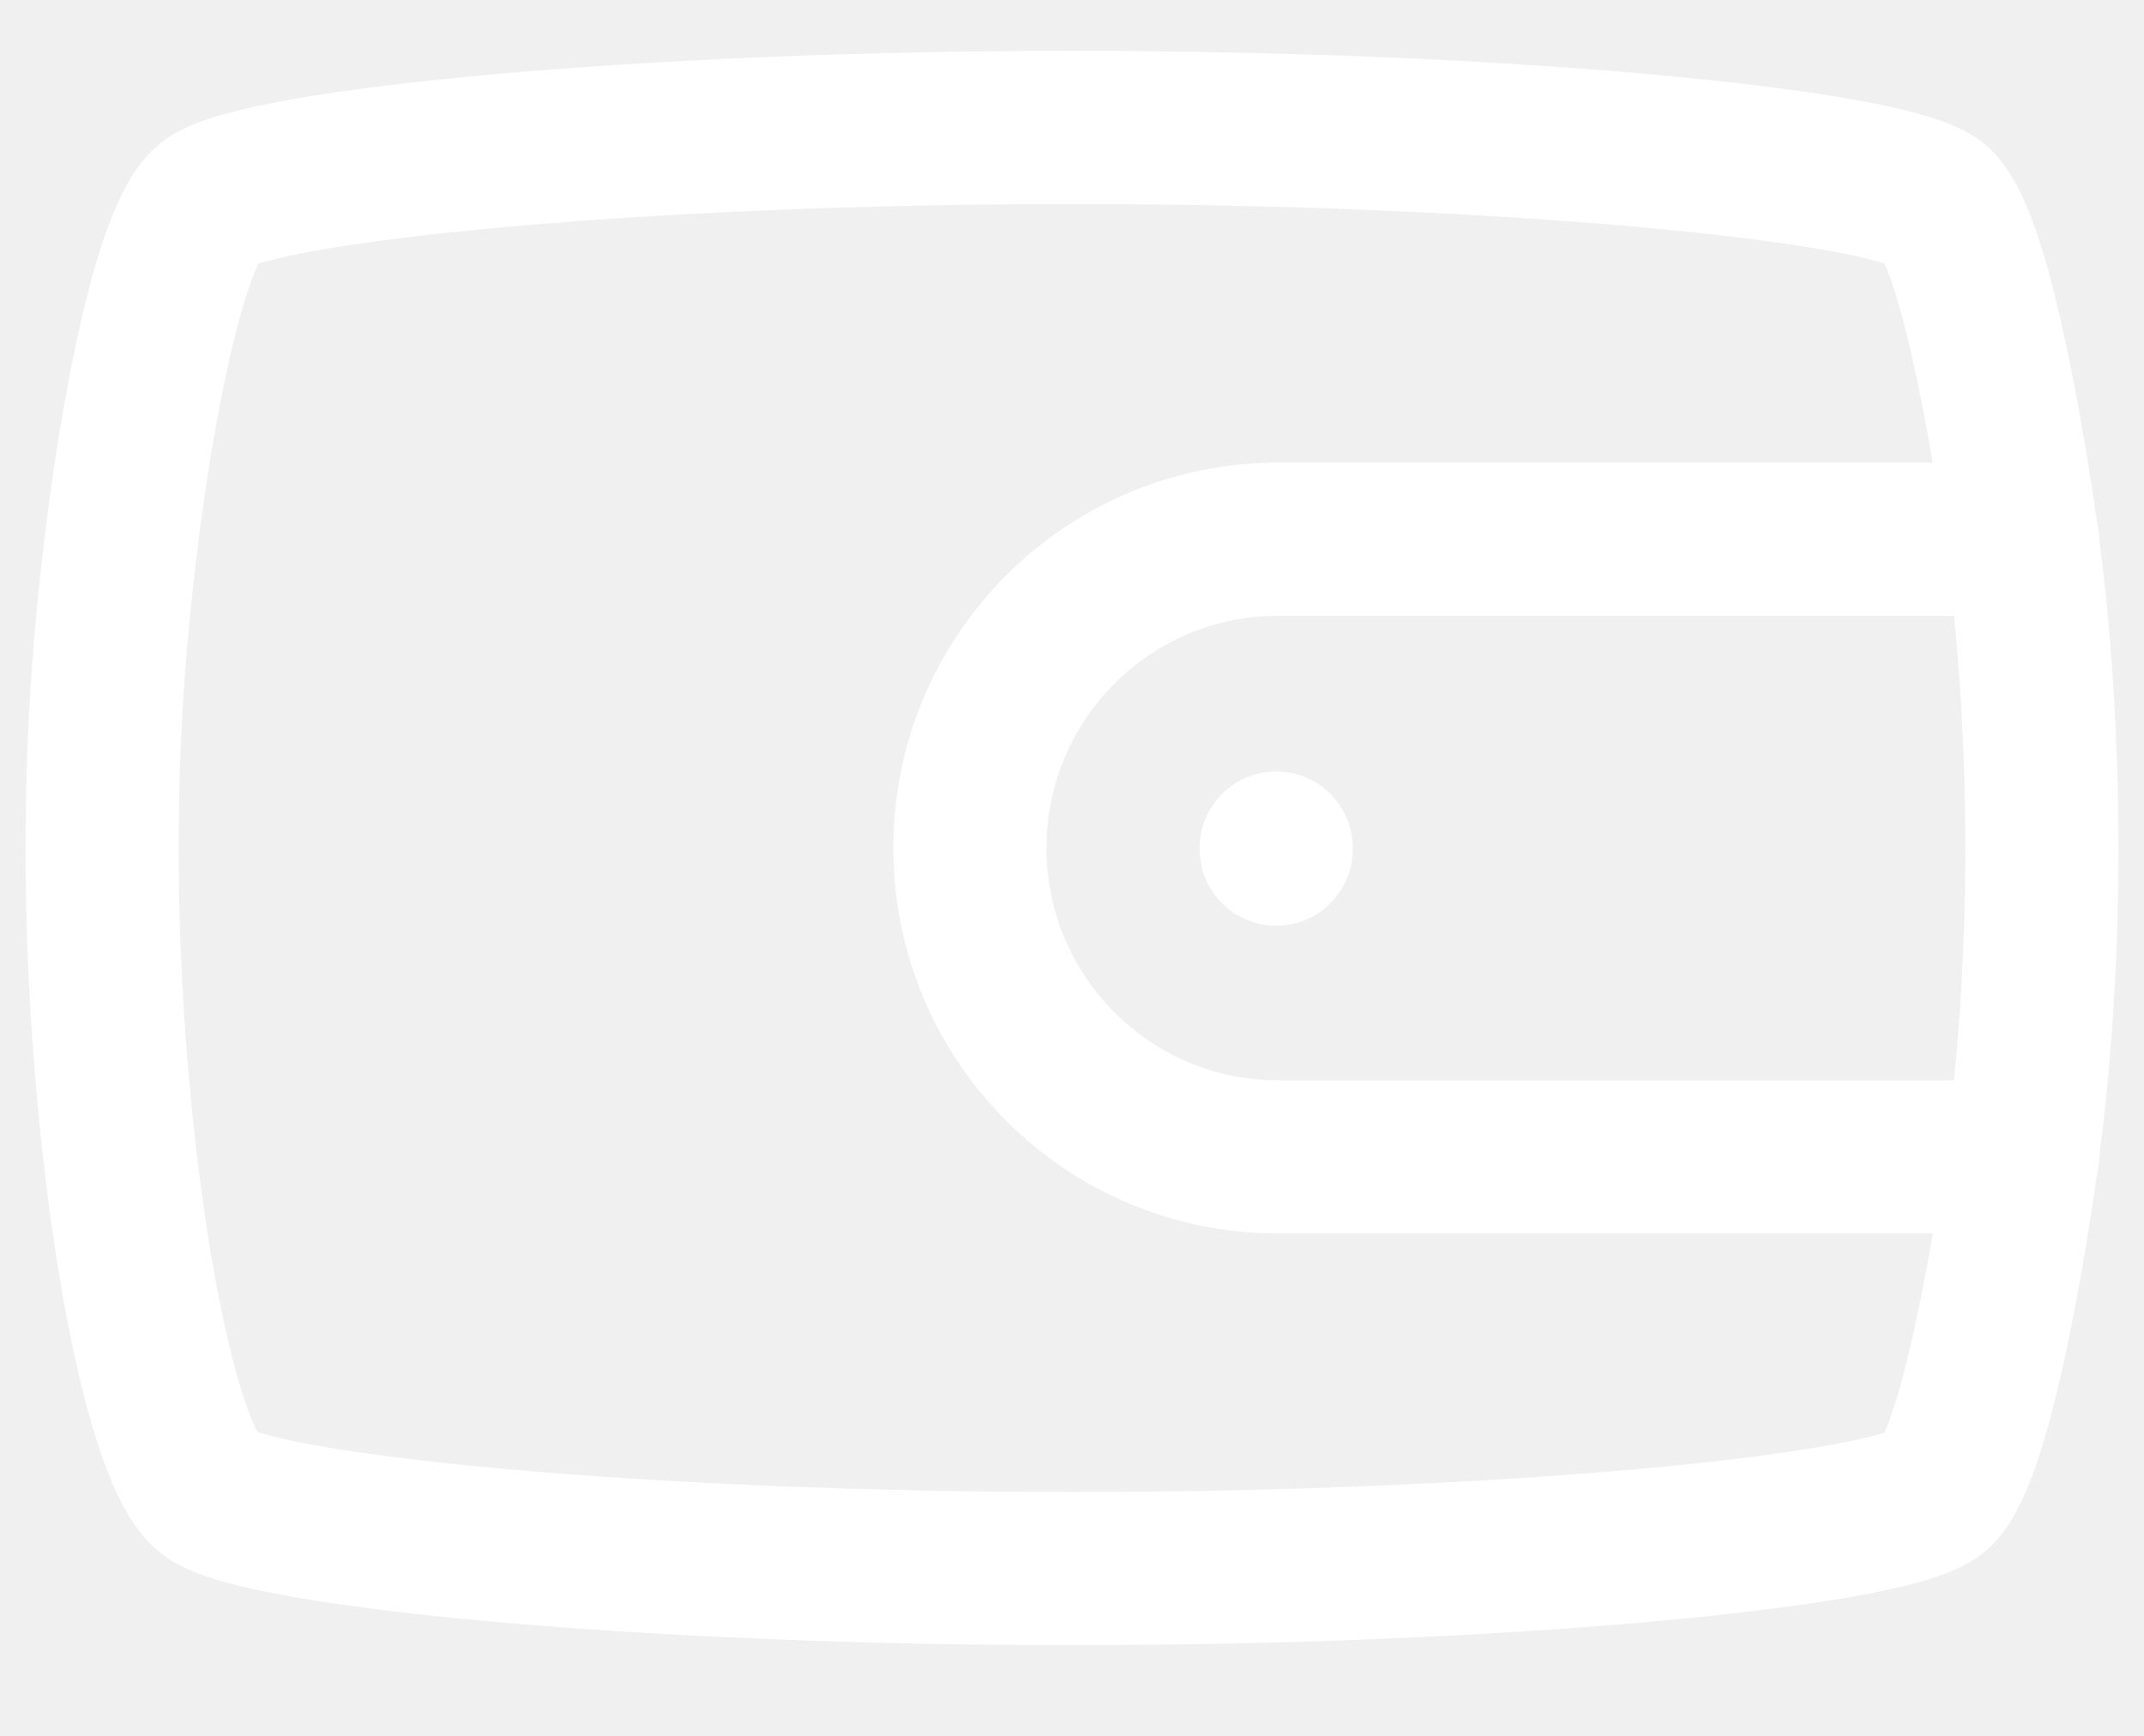
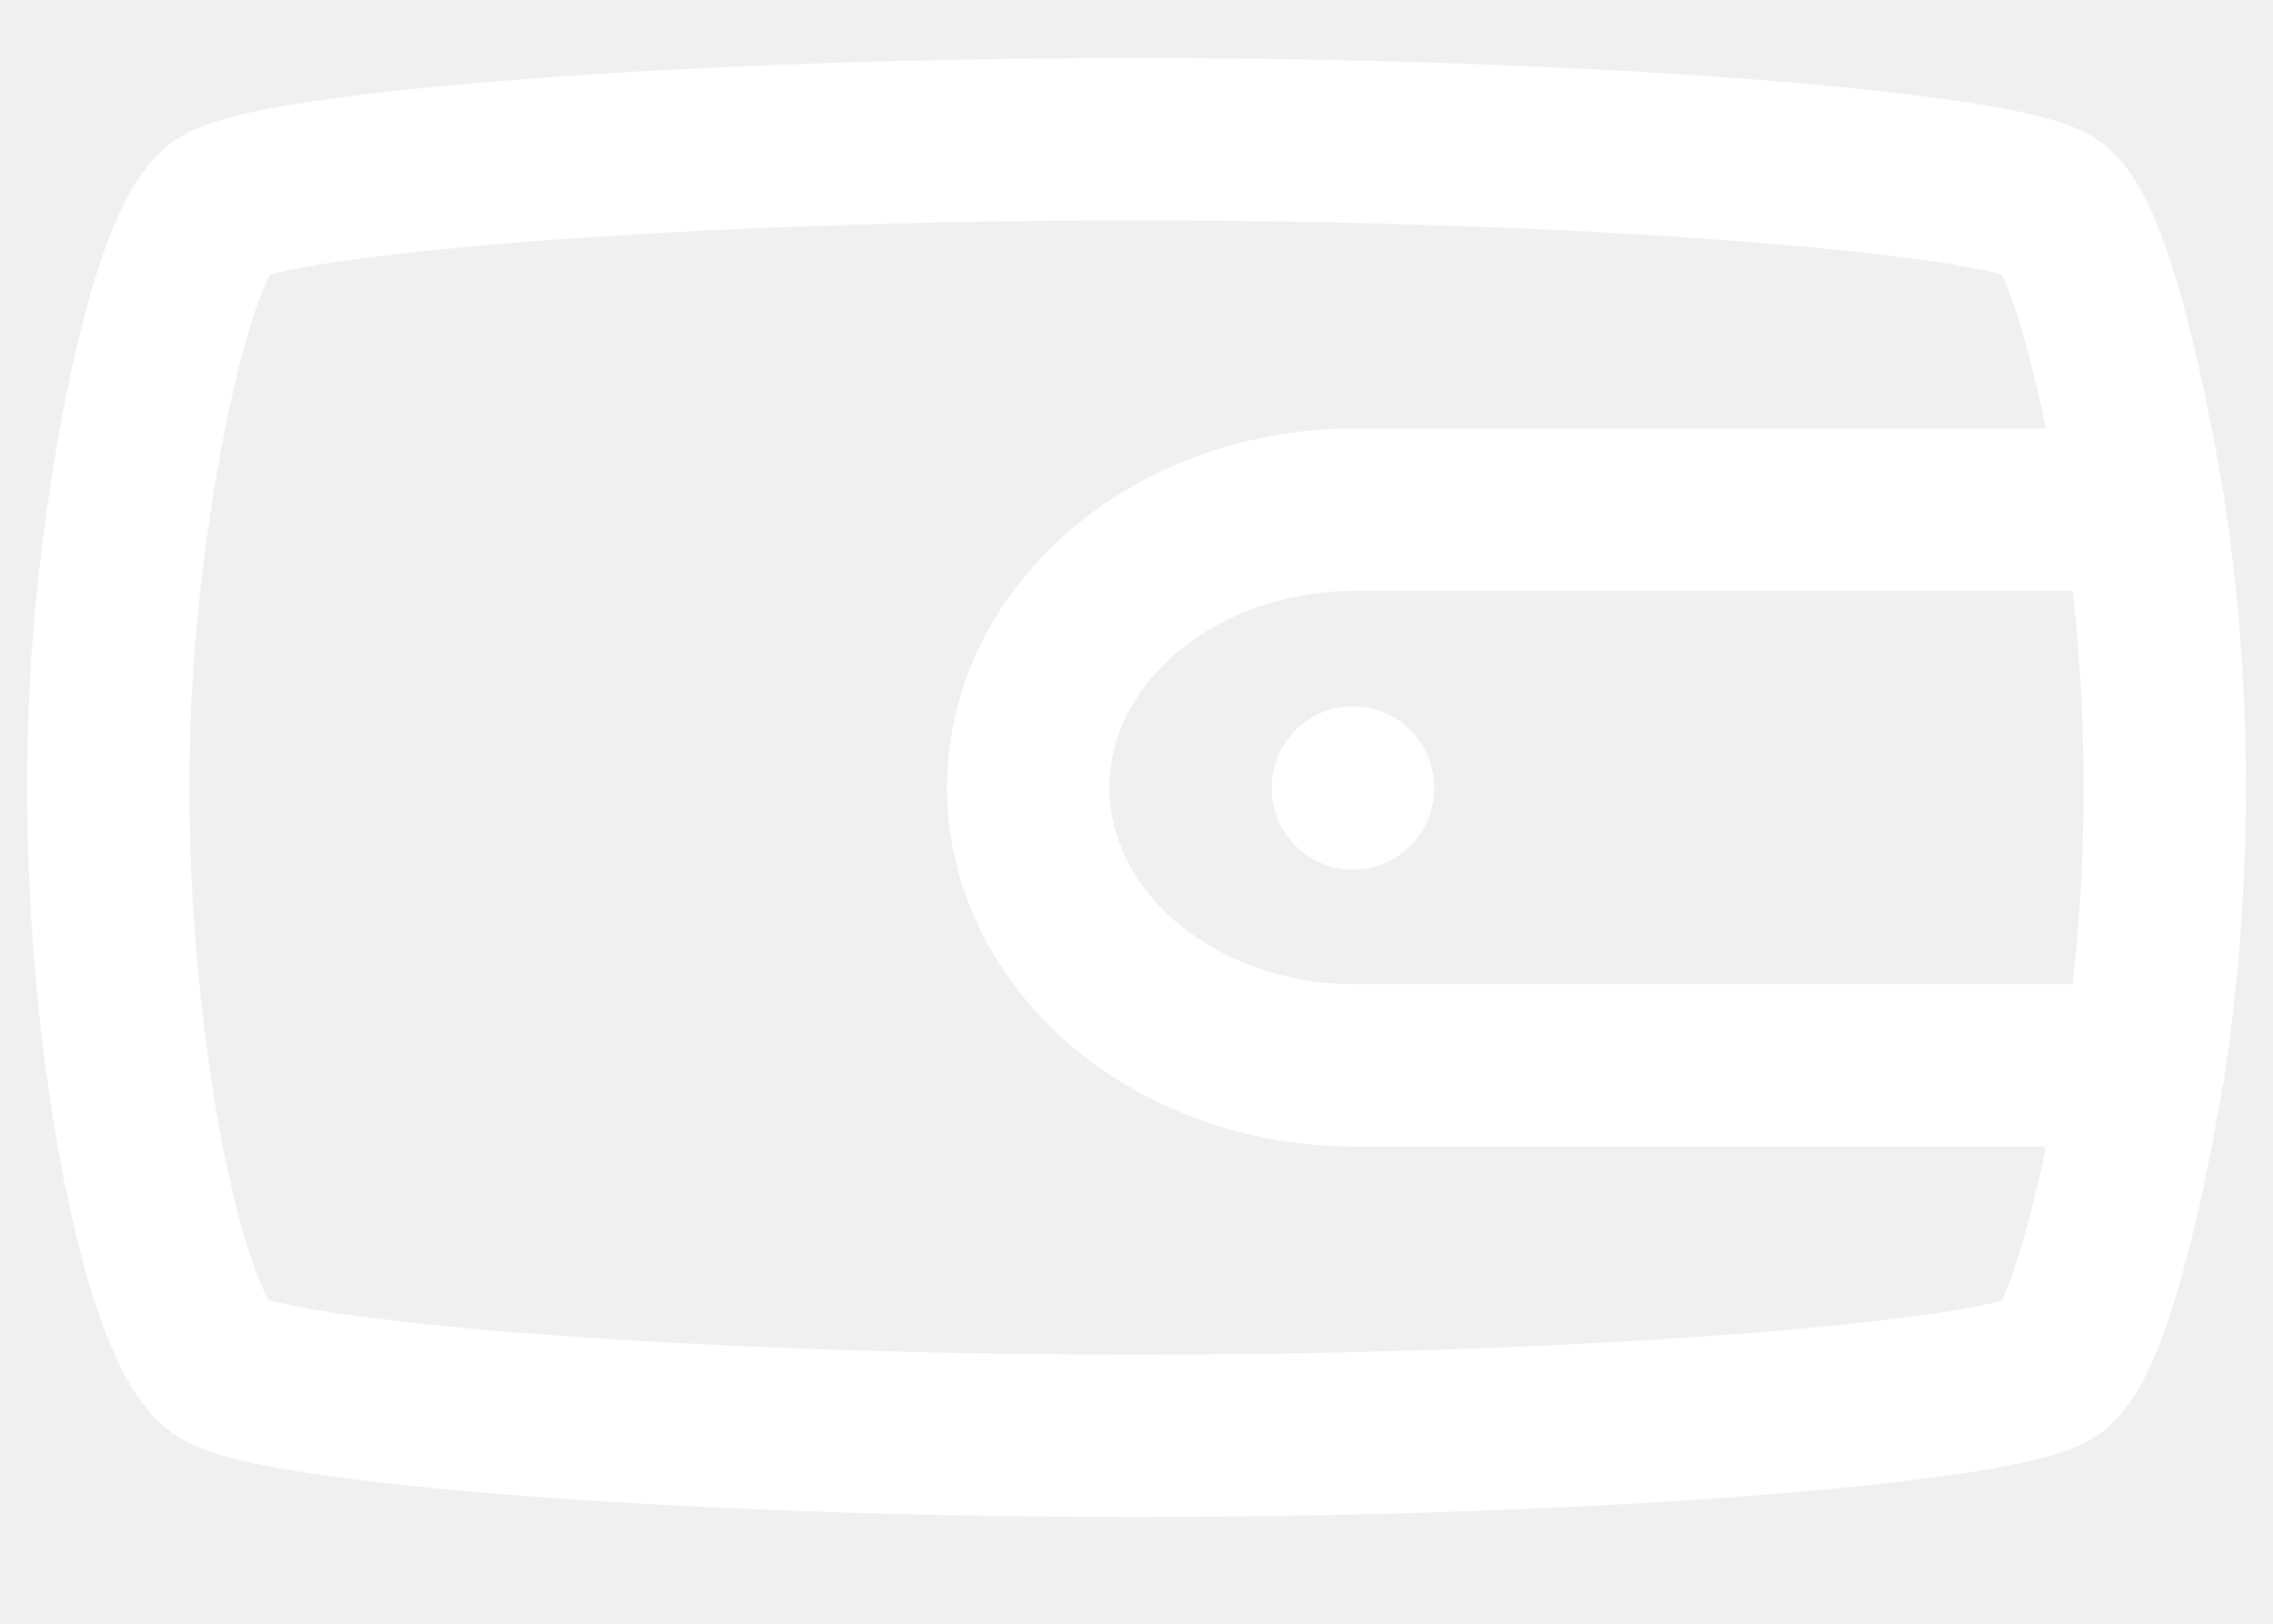
- <svg xmlns="http://www.w3.org/2000/svg" width="21" height="17" viewBox="0 0 21 17" fill="none">
-   <path d="M10.5 1.248C6.278 1.248 2.583 1.612 2.056 1.976C1.666 2.245 1.277 4.206 1.099 6.121C1.036 6.802 1 7.541 1 8.305C1 11.218 1.528 14.27 2.056 14.634C2.583 14.998 6.278 15.362 10.5 15.362C14.722 15.362 18.417 14.998 18.944 14.634C19.256 14.42 19.567 12.942 19.77 11.582C19.911 10.635 20 9.501 20 8.305C20 7.541 19.964 6.802 19.901 6.121C19.865 5.736 19.821 5.37 19.77 5.029C19.567 3.669 19.256 2.191 18.944 1.976C18.417 1.612 14.722 1.248 10.5 1.248Z" stroke="white" stroke-width="1.5" stroke-linecap="round" stroke-linejoin="round" />
-   <path d="M19.81 5.281H12.518C10.851 5.281 9.5 6.635 9.5 8.305C9.5 9.976 10.851 11.33 12.518 11.33H19.81" stroke="white" stroke-width="1.5" stroke-linecap="round" stroke-linejoin="round" />
-   <path d="M12.5 8.305V8.316" stroke="white" stroke-width="1.5" stroke-linecap="round" stroke-linejoin="round" />
+ <svg xmlns="http://www.w3.org/2000/svg" width="21" height="15" viewBox="0 0 21 15" fill="none">
+   <path d="M10.5 1.286C6.278 1.286 2.583 1.595 2.056 1.904C1.666 2.132 1.277 3.796 1.099 5.422C1.036 6 1 6.627 1 7.275C1 9.747 1.528 12.338 2.056 12.646C2.583 12.955 6.278 13.264 10.5 13.264C14.722 13.264 18.417 12.955 18.944 12.646C19.256 12.464 19.567 11.21 19.77 10.056C19.911 9.252 20 8.29 20 7.275C20 6.627 19.964 6 19.901 5.422C19.865 5.095 19.821 4.785 19.77 4.495C19.567 3.34 19.256 2.086 18.944 1.904C18.417 1.595 14.722 1.286 10.5 1.286Z" stroke="white" stroke-width="1.5" stroke-linecap="round" stroke-linejoin="round" />
+   <path d="M19.81 4.708H12.518C10.851 4.708 9.5 5.858 9.5 7.275C9.5 8.693 10.851 9.842 12.518 9.842H19.81" stroke="white" stroke-width="1.5" stroke-linecap="round" stroke-linejoin="round" />
+   <path d="M12.5 7.275V7.284" stroke="white" stroke-width="1.5" stroke-linecap="round" stroke-linejoin="round" />
</svg>
